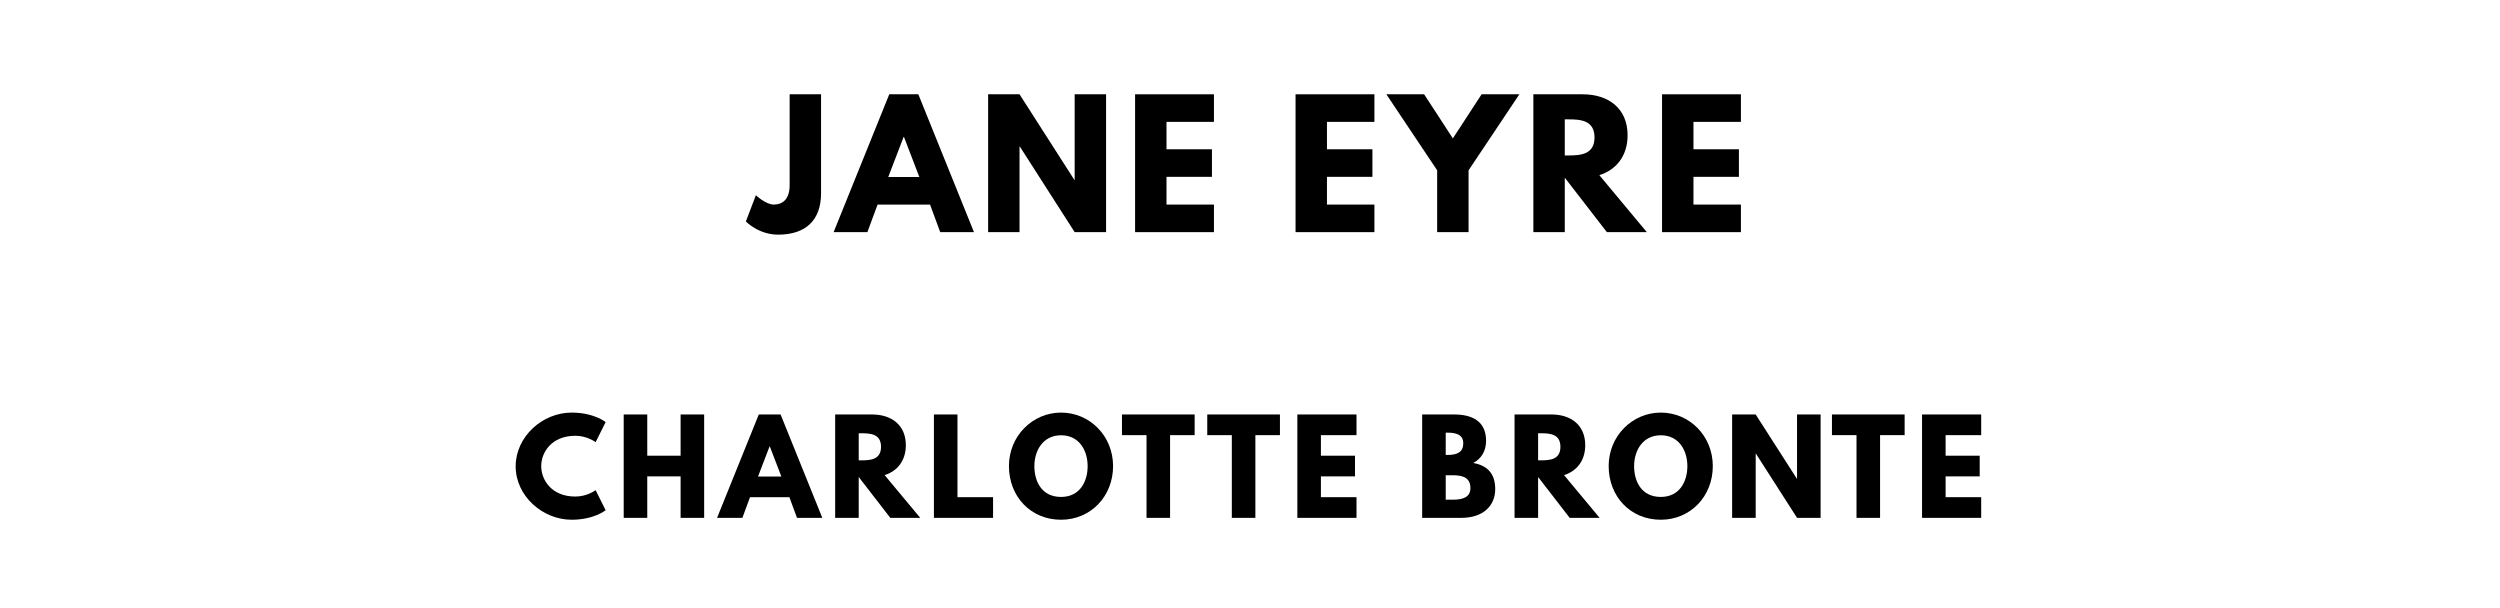
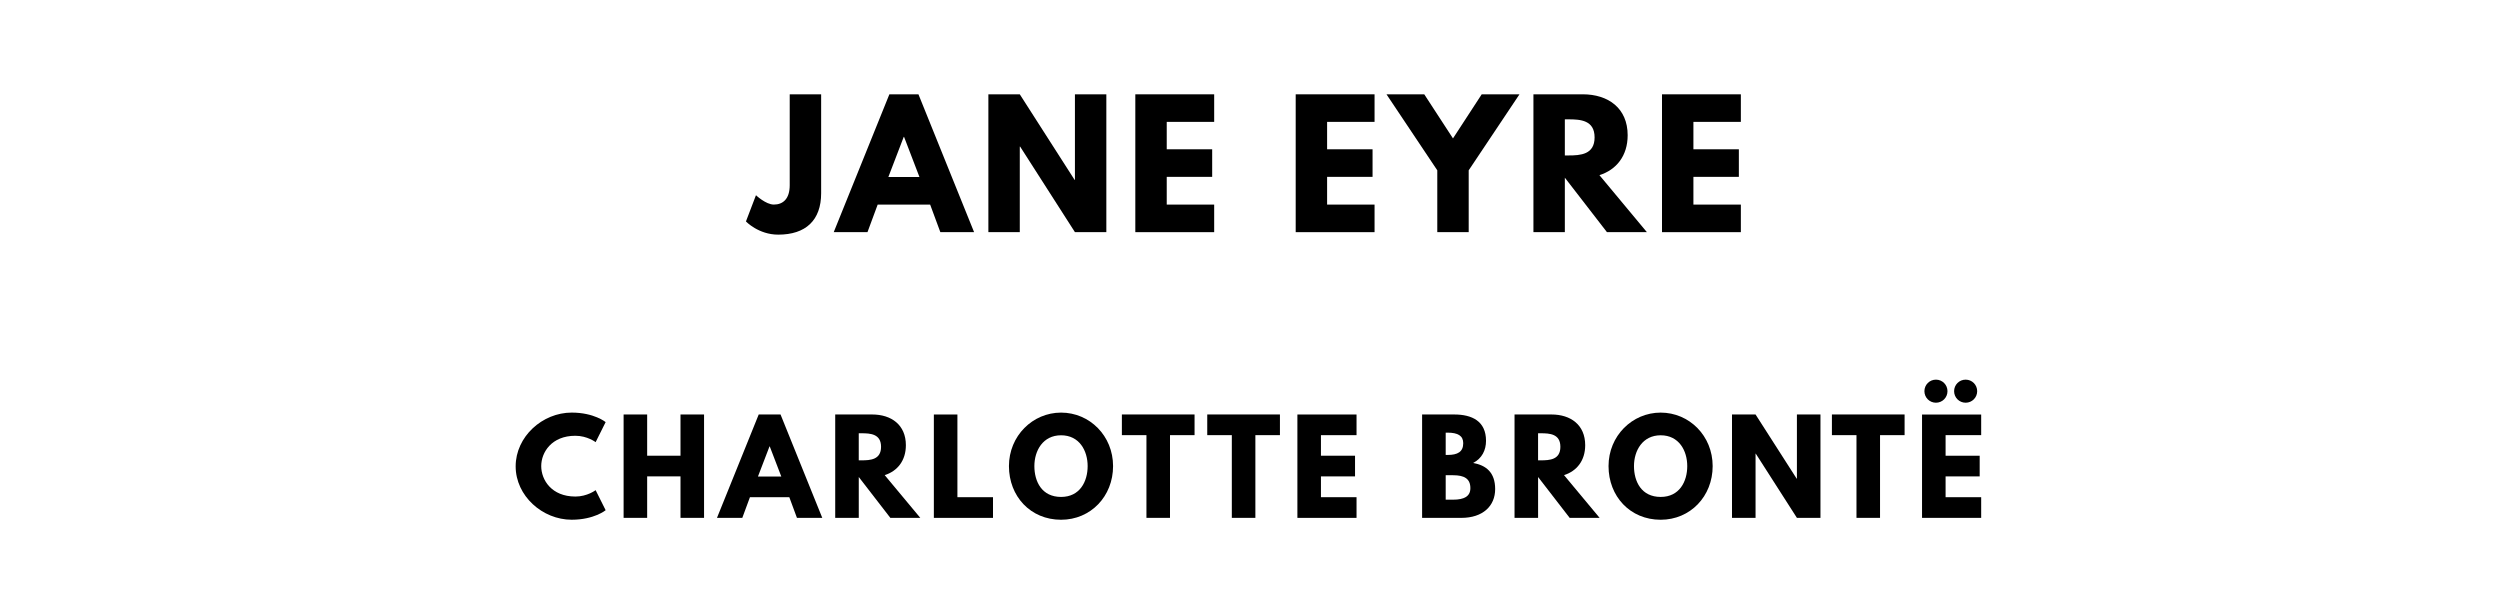
<svg xmlns="http://www.w3.org/2000/svg" version="1.1" viewBox="0 0 1400 340">
  <g aria-label="JANE EYRE">
-     <path d="M 459.793,52.807 H 442.202 V 103.708 c 0,7.766 -3.836,10.854 -8.889,10.854 -4.491,0 -10.012,-5.24 -10.012,-5.24 l -5.614,14.69 c 0,0 7.018,7.392 18.058,7.392 15.439,0 24.047,-8.047 24.047,-23.205 z" />
-     <path d="m 514.267,52.807 h -16.281 L 466.828,130 h 18.901 l 5.708,-15.439 h 29.38 L 526.524,130 h 18.901 z m 0.561,46.316 H 497.425 l 8.608,-22.456 h 0.187 z" />
-     <path d="m 570.935,82.094 h 0.187 L 601.812,130 h 17.591 V 52.807 H 601.812 V 100.713 H 601.625 L 570.935,52.807 H 553.344 V 130 h 17.591 z" />
-     <path d="M 679.811,52.807 H 635.647 V 130 h 44.164 v -15.439 h -26.573 V 99.029 h 25.45 V 83.591 h -25.45 V 68.246 h 26.573 z" />
-     <path d="M 769.672,52.807 H 725.508 V 130 H 769.672 V 114.561 H 743.099 V 99.029 h 25.45 V 83.591 H 743.099 V 68.246 h 26.573 z" />
-     <path d="m 776.363,52.807 28.444,42.573 V 130 H 822.398 V 95.38 l 28.444,-42.573 h -21.146 L 813.603,77.509 797.51,52.807 Z" />
-     <path d="M 858.681,52.807 V 130 h 17.591 V 99.497 L 899.85,130 h 22.363 l -26.573,-31.906 c 9.45,-2.994 15.813,-10.76 15.813,-22.363 0,-15.158 -10.854,-22.924 -25.17,-22.924 z m 17.591,34.246 V 66.842 h 2.058 c 6.643,0 14.596,0.468 14.596,10.105 0,9.637 -7.953,10.105 -14.596,10.105 z" />
-     <path d="M 974.913,52.807 H 930.749 V 130 h 44.164 v -15.439 h -26.573 V 99.029 h 25.45 V 83.591 H 948.34 V 68.246 h 26.573 z" />
+     <path d="M459.84,52.81l0.00,55.39c0.00,15.16-8.61,23.20-24.05,23.20c-11.04,0.00-18.06-7.39-18.06-7.39l5.61-14.69s5.52,5.24,10.01,5.24c5.05,0.00,8.89-3.09,8.89-10.85l0.00-50.90l17.59,0.00z" />
+     <path d="M514.33,52.81l31.16,77.19l-18.90,0.00l-5.71-15.44l-29.38,0.00l-5.71,15.44l-18.90,0.00l31.16-77.19l16.28,0.00z  M514.89,99.12l-8.61-22.46l-0.19,0.00l-8.61,22.46l17.40,0.00z" />
+     <path d="M571.08,82.09l0.00,47.91l-17.59,0.00l0.00-77.19l17.59,0.00l30.69,47.91l0.19,0.00l0.00-47.91l17.59,0.00l0.00,77.19l-17.59,0.00l-30.69-47.91l-0.19,0.00z" />
+     <path d="M679.94,52.81l0.00,15.44l-26.57,0.00l0.00,15.35l25.45,0.00l0.00,15.44l-25.45,0.00l0.00,15.53l26.57,0.00l0.00,15.44l-44.16,0.00l0.00-77.19l44.16,0.00z" />
+     <path d="M769.75,52.81l0.00,15.44l-26.57,0.00l0.00,15.35l25.45,0.00l0.00,15.44l-25.45,0.00l0.00,15.53l26.57,0.00l0.00,15.44l-44.16,0.00l0.00-77.19l44.16,0.00z" />
+     <path d="M776.43,52.81l21.15,0.00l16.09,24.70l16.09-24.70l21.15,0.00l-28.44,42.57l0.00,34.62l-17.59,0.00l0.00-34.62z" />
+     <path d="M858.72,52.81l27.60,0.00c14.32,0.00,25.17,7.77,25.17,22.92c0.00,11.60-6.36,19.37-15.81,22.36l26.57,31.91l-22.36,0.00l-23.58-30.50l0.00,30.50l-17.59,0.00l0.00-77.19z  M876.31,87.05l2.06,0.00c6.64,0.00,14.60-0.47,14.60-10.11s-7.95-10.11-14.60-10.11l-2.06,0.00l0.00,20.21z" />
+     <path d="M974.88,52.81l0.00,15.44l-26.57,0.00l0.00,15.35l25.45,0.00l0.00,15.44l-25.45,0.00l0.00,15.53l26.57,0.00l0.00,15.44l-44.16,0.00l0.00-77.19l44.16,0.00z" />
  </g>
-   <g aria-label="CHARLOTTE BRONTE">
-     <path d="m 322.175,278.07 c -13.263,0 -19.088,-9.263 -19.088,-17.053 0,-7.719 5.825,-16.982 19.088,-16.982 6.737,0 11.368,3.579 11.368,3.579 l 5.614,-11.228 c 0,0 -6.456,-5.333 -19.018,-5.333 -16.421,0 -31.368,13.474 -31.368,30.105 0,16.561 15.018,29.895 31.368,29.895 12.561,0 19.018,-5.333 19.018,-5.333 l -5.614,-11.228 c 0,0 -4.632,3.579 -11.368,3.579 z" />
-     <path d="m 362.467,266.772 h 18.667 V 290 h 13.193 v -57.895 h -13.193 v 23.088 H 362.467 V 232.105 H 349.274 V 290 h 13.193 z" />
-     <path d="M 437.131,232.105 H 424.921 L 401.552,290 h 14.175 l 4.281,-11.579 h 22.035 L 446.324,290 h 14.175 z m 0.421,34.737 H 424.499 L 430.956,250 h 0.14 z" />
-     <path d="M 467.689,232.105 V 290 h 13.193 V 267.123 L 498.566,290 h 16.772 l -19.93,-23.93 c 7.088,-2.246 11.86,-8.07 11.86,-16.772 0,-11.368 -8.14,-17.193 -18.877,-17.193 z m 13.193,25.684 v -15.158 h 1.544 c 4.982,0 10.947,0.351 10.947,7.579 0,7.228 -5.965,7.579 -10.947,7.579 z" />
-     <path d="M 536.184,232.105 H 522.991 V 290 h 33.123 v -11.579 h -19.93 z" />
-     <path d="m 565.005,261.018 c 0,16.912 12.07,30.035 29.193,30.035 16.632,0 29.123,-13.123 29.123,-30.035 0,-16.912 -13.053,-29.965 -29.123,-29.965 -15.93,0 -29.193,13.053 -29.193,29.965 z m 14.246,0 c 0,-8.632 4.772,-17.263 14.947,-17.263 10.246,0 14.877,8.632 14.877,17.263 0,8.632 -4.351,17.263 -14.877,17.263 -10.807,0 -14.947,-8.632 -14.947,-17.263 z" />
-     <path d="m 628.3,243.684 h 13.754 V 290 h 13.193 v -46.316 h 13.754 V 232.105 H 628.3 Z" />
-     <path d="m 676.063,243.684 h 13.754 V 290 h 13.193 v -46.316 h 13.754 v -11.579 h -40.702 z" />
-     <path d="m 759.639,232.105 h -33.123 V 290 h 33.123 v -11.579 h -19.93 v -11.649 h 19.088 v -11.579 h -19.088 v -11.509 h 19.93 z" />
-     <path d="M 796.412,232.105 V 290 h 21.965 c 12,0 18.947,-6.596 18.947,-16.14 0,-9.333 -5.123,-13.333 -12.351,-14.596 4.912,-2.526 7.228,-7.088 7.228,-12.421 0,-11.018 -7.86,-14.737 -17.825,-14.737 z m 13.193,22.667 V 242.281 h 1.053 c 5.754,0 8.772,1.754 8.772,5.895 0,4.842 -3.088,6.596 -8.772,6.596 z m 0,25.053 v -13.684 h 4.14 c 6.246,0 9.684,1.895 9.684,7.228 0,4.561 -3.439,6.456 -9.684,6.456 z" />
-     <path d="M 848.15,232.105 V 290 h 13.193 V 267.123 L 879.027,290 h 16.772 l -19.93,-23.93 c 7.088,-2.246 11.86,-8.07 11.86,-16.772 0,-11.368 -8.14,-17.193 -18.877,-17.193 z m 13.193,25.684 v -15.158 h 1.544 c 4.982,0 10.947,0.351 10.947,7.579 0,7.228 -5.965,7.579 -10.947,7.579 z" />
-     <path d="m 900.855,261.018 c 0,16.912 12.07,30.035 29.193,30.035 16.632,0 29.123,-13.123 29.123,-30.035 0,-16.912 -13.053,-29.965 -29.123,-29.965 -15.93,0 -29.193,13.053 -29.193,29.965 z m 14.246,0 c 0,-8.632 4.772,-17.263 14.947,-17.263 10.246,0 14.877,8.632 14.877,17.263 0,8.632 -4.351,17.263 -14.877,17.263 -10.807,0 -14.947,-8.632 -14.947,-17.263 z" />
-     <path d="m 983.185,254.07 h 0.14 L 1006.343,290 h 13.193 v -57.895 h -13.193 v 35.93 h -0.14 L 983.185,232.105 H 969.992 V 290 h 13.193 z" />
-     <path d="m 1025.893,243.684 h 13.754 V 290 h 13.193 v -46.316 h 13.754 v -11.579 h -40.702 z" />
-     <path d="m 1109.469,232.105 h -33.123 V 290 h 33.123 v -11.579 h -19.93 v -11.649 h 19.088 v -11.579 h -19.088 v -11.509 h 19.93 z" />
+   <g aria-label="CHARLOTTE BRONTË">
+     <path d="M322.18,278.07c6.74,0.00,11.37-3.58,11.37-3.58l5.61,11.23s-6.46,5.33-19.02,5.33c-16.35,0.00-31.37-13.33-31.37-29.89c0.00-16.63,14.95-30.11,31.37-30.11c12.56,0.00,19.02,5.33,19.02,5.33l-5.61,11.23s-4.63-3.58-11.37-3.58c-13.26,0.00-19.09,9.26-19.09,16.98c0.00,7.79,5.82,17.05,19.09,17.05z" />
+     <path d="M362.41,266.77l0.00,23.23l-13.19,0.00l0.00-57.89l13.19,0.00l0.00,23.09l18.67,0.00l0.00-23.09l13.19,0.00l0.00,57.89l-13.19,0.00l0.00-23.23l-18.67,0.00z" />
+     <path d="M437.10,232.11l23.37,57.89l-14.18,0.00l-4.28-11.58l-22.04,0.00l-4.28,11.58l-14.18,0.00l23.37-57.89l12.21,0.00z  M437.52,266.84l-6.46-16.84l-0.14,0.00l-6.46,16.84l13.05,0.00z" />
+     <path d="M467.71,232.11l20.70,0.00c10.74,0.00,18.88,5.82,18.88,17.19c0.00,8.70-4.77,14.53-11.86,16.77l19.93,23.93l-16.77,0.00l-17.68-22.88l0.00,22.88l-13.19,0.00l0.00-57.89z  M480.90,257.79l1.54,0.00c4.98,0.00,10.95-0.35,10.95-7.58s-5.96-7.58-10.95-7.58l-1.54,0.00l0.00,15.16z" />
+     <path d="M536.15,232.11l0.00,46.32l19.93,0.00l0.00,11.58l-33.12,0.00l0.00-57.89l13.19,0.00z" />
+     <path d="M565.01,261.02c0.00-16.91,13.26-29.96,29.19-29.96c16.07,0.00,29.12,13.05,29.12,29.96s-12.49,30.04-29.12,30.04c-17.12,0.00-29.19-13.12-29.19-30.04z  M579.25,261.02c0.00,8.63,4.14,17.26,14.95,17.26c10.53,0.00,14.88-8.63,14.88-17.26s-4.63-17.26-14.88-17.26c-10.18,0.00-14.95,8.63-14.95,17.26z" />
+     <path d="M628.25,243.68l0.00-11.58l40.70,0.00l0.00,11.58l-13.75,0.00l0.00,46.32l-13.19,0.00l0.00-46.32l-13.75,0.00z" />
+     <path d="M676.06,243.68l0.00-11.58l40.70,0.00l0.00,11.58l-13.75,0.00l0.00,46.32l-13.19,0.00l0.00-46.32l-13.75,0.00z" />
+     <path d="M759.66,232.11l0.00,11.58l-19.93,0.00l0.00,11.51l19.09,0.00l0.00,11.58l-19.09,0.00l0.00,11.65l19.93,0.00l0.00,11.58l-33.12,0.00l0.00-57.89l33.12,0.00z" />
+     <path d="M796.39,232.11l17.96,0.00c9.96,0.00,17.82,3.72,17.82,14.74c0.00,5.33-2.32,9.89-7.23,12.42c7.23,1.26,12.35,5.26,12.35,14.60c0.00,9.54-6.95,16.14-18.95,16.14l-21.96,0.00l0.00-57.89z  M809.59,254.77l1.05,0.00c5.68,0.00,8.77-1.75,8.77-6.60c0.00-4.14-3.02-5.89-8.77-5.89l-1.05,0.00l0.00,12.49z  M809.59,279.82l4.14,0.00c6.25,0.00,9.68-1.89,9.68-6.46c0.00-5.33-3.44-7.23-9.68-7.23l-4.14,0.00l0.00,13.68z" />
+     <path d="M848.13,232.11l20.70,0.00c10.74,0.00,18.88,5.82,18.88,17.19c0.00,8.70-4.77,14.53-11.86,16.77l19.93,23.93l-16.77,0.00l-17.68-22.88l0.00,22.88l-13.19,0.00l0.00-57.89z  M861.32,257.79l1.54,0.00c4.98,0.00,10.95-0.35,10.95-7.58s-5.96-7.58-10.95-7.58l-1.54,0.00l0.00,15.16z" />
+     <path d="M900.78,261.02c0.00-16.91,13.26-29.96,29.19-29.96c16.07,0.00,29.12,13.05,29.12,29.96s-12.49,30.04-29.12,30.04c-17.12,0.00-29.19-13.12-29.19-30.04z  M915.03,261.02c0.00,8.63,4.14,17.26,14.95,17.26c10.53,0.00,14.88-8.63,14.88-17.26s-4.63-17.26-14.88-17.26c-10.18,0.00-14.95,8.63-14.95,17.26z" />
+     <path d="M983.11,254.07l0.00,35.93l-13.19,0.00l0.00-57.89l13.19,0.00l23.02,35.93l0.14,0.00l0.00-35.93l13.19,0.00l0.00,57.89l-13.19,0.00l-23.02-35.93l-0.14,0.00z" />
+     <path d="M1025.87,243.68l0.00-11.58l40.70,0.00l0.00,11.58l-13.75,0.00l0.00,46.32l-13.19,0.00l0.00-46.32l-13.75,0.00z" />
+     <path d="M1084.13,212.60c3.58,0.00,6.46,2.88,6.46,6.46s-2.88,6.46-6.46,6.46s-6.46-2.88-6.46-6.46s2.88-6.46,6.46-6.46z  M1100.76,212.60c3.58,0.00,6.46,2.88,6.46,6.46s-2.88,6.46-6.46,6.46s-6.46-2.88-6.46-6.46s2.88-6.46,6.46-6.46z  M1109.46,232.11l0.00,11.58l-19.93,0.00l0.00,11.51l19.09,0.00l0.00,11.58l-19.09,0.00l0.00,11.65l19.93,0.00l0.00,11.58l-33.12,0.00l0.00-57.89l33.12,0.00z" />
  </g>
</svg>
